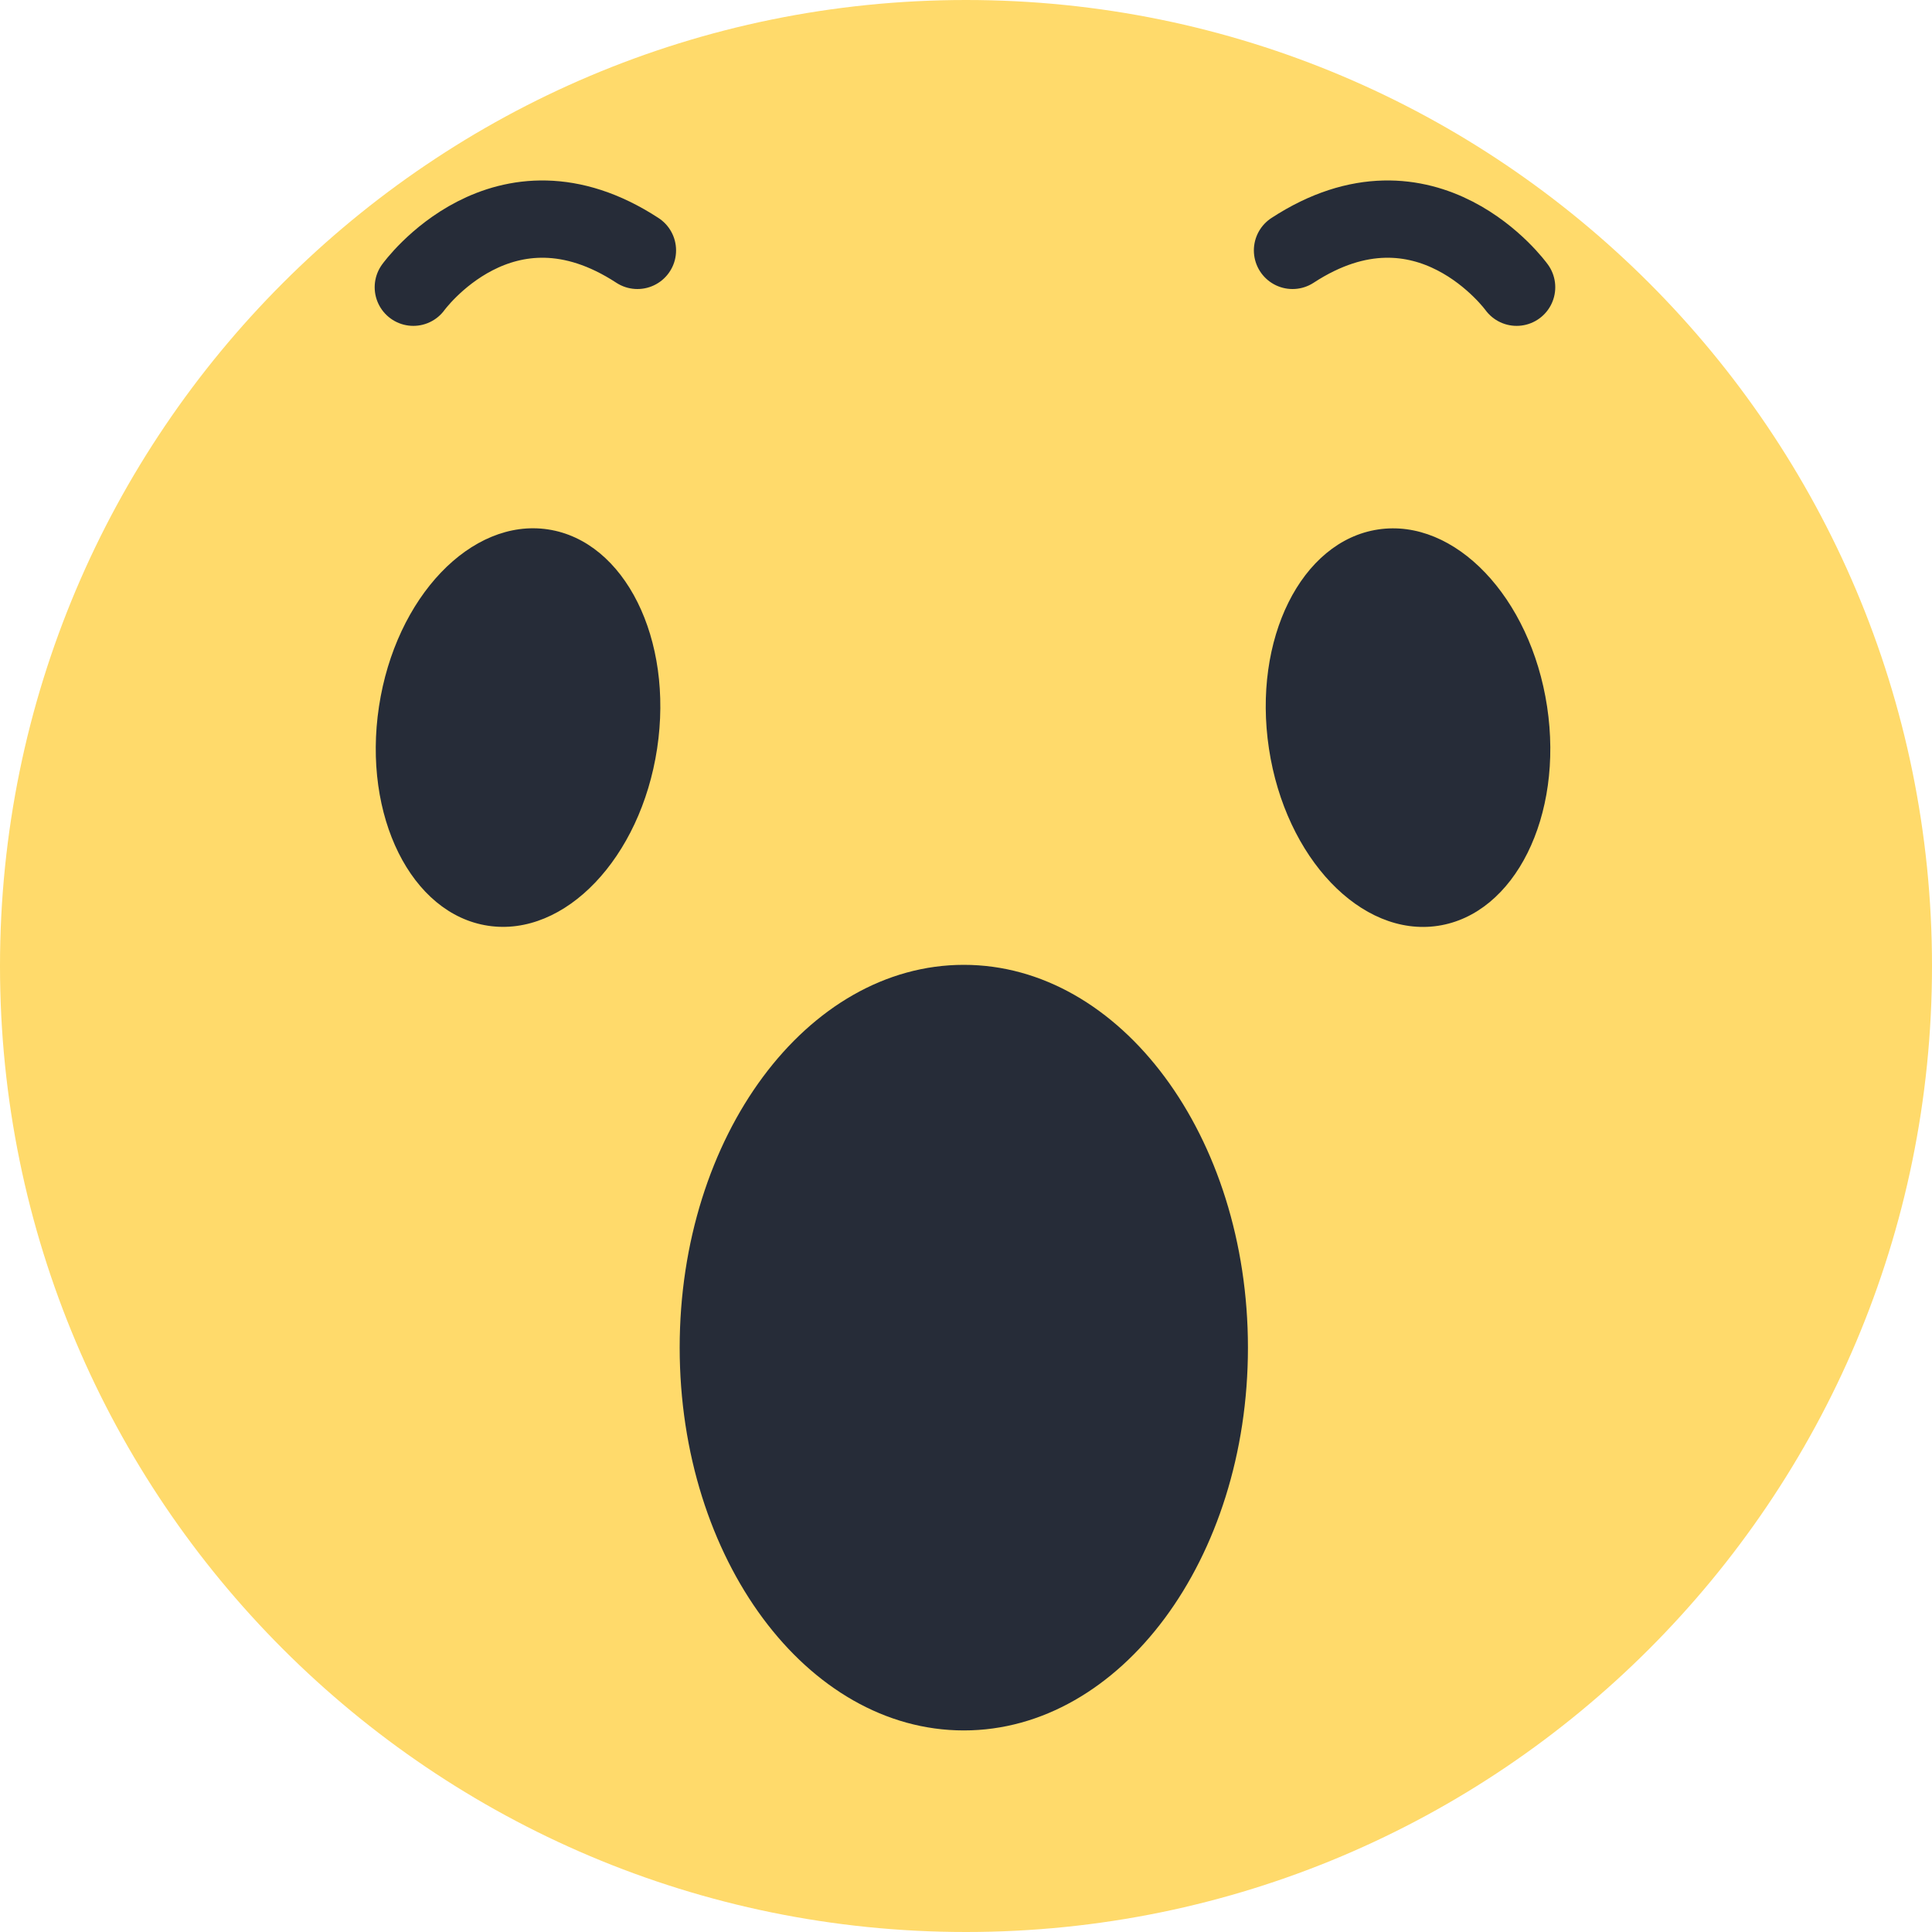
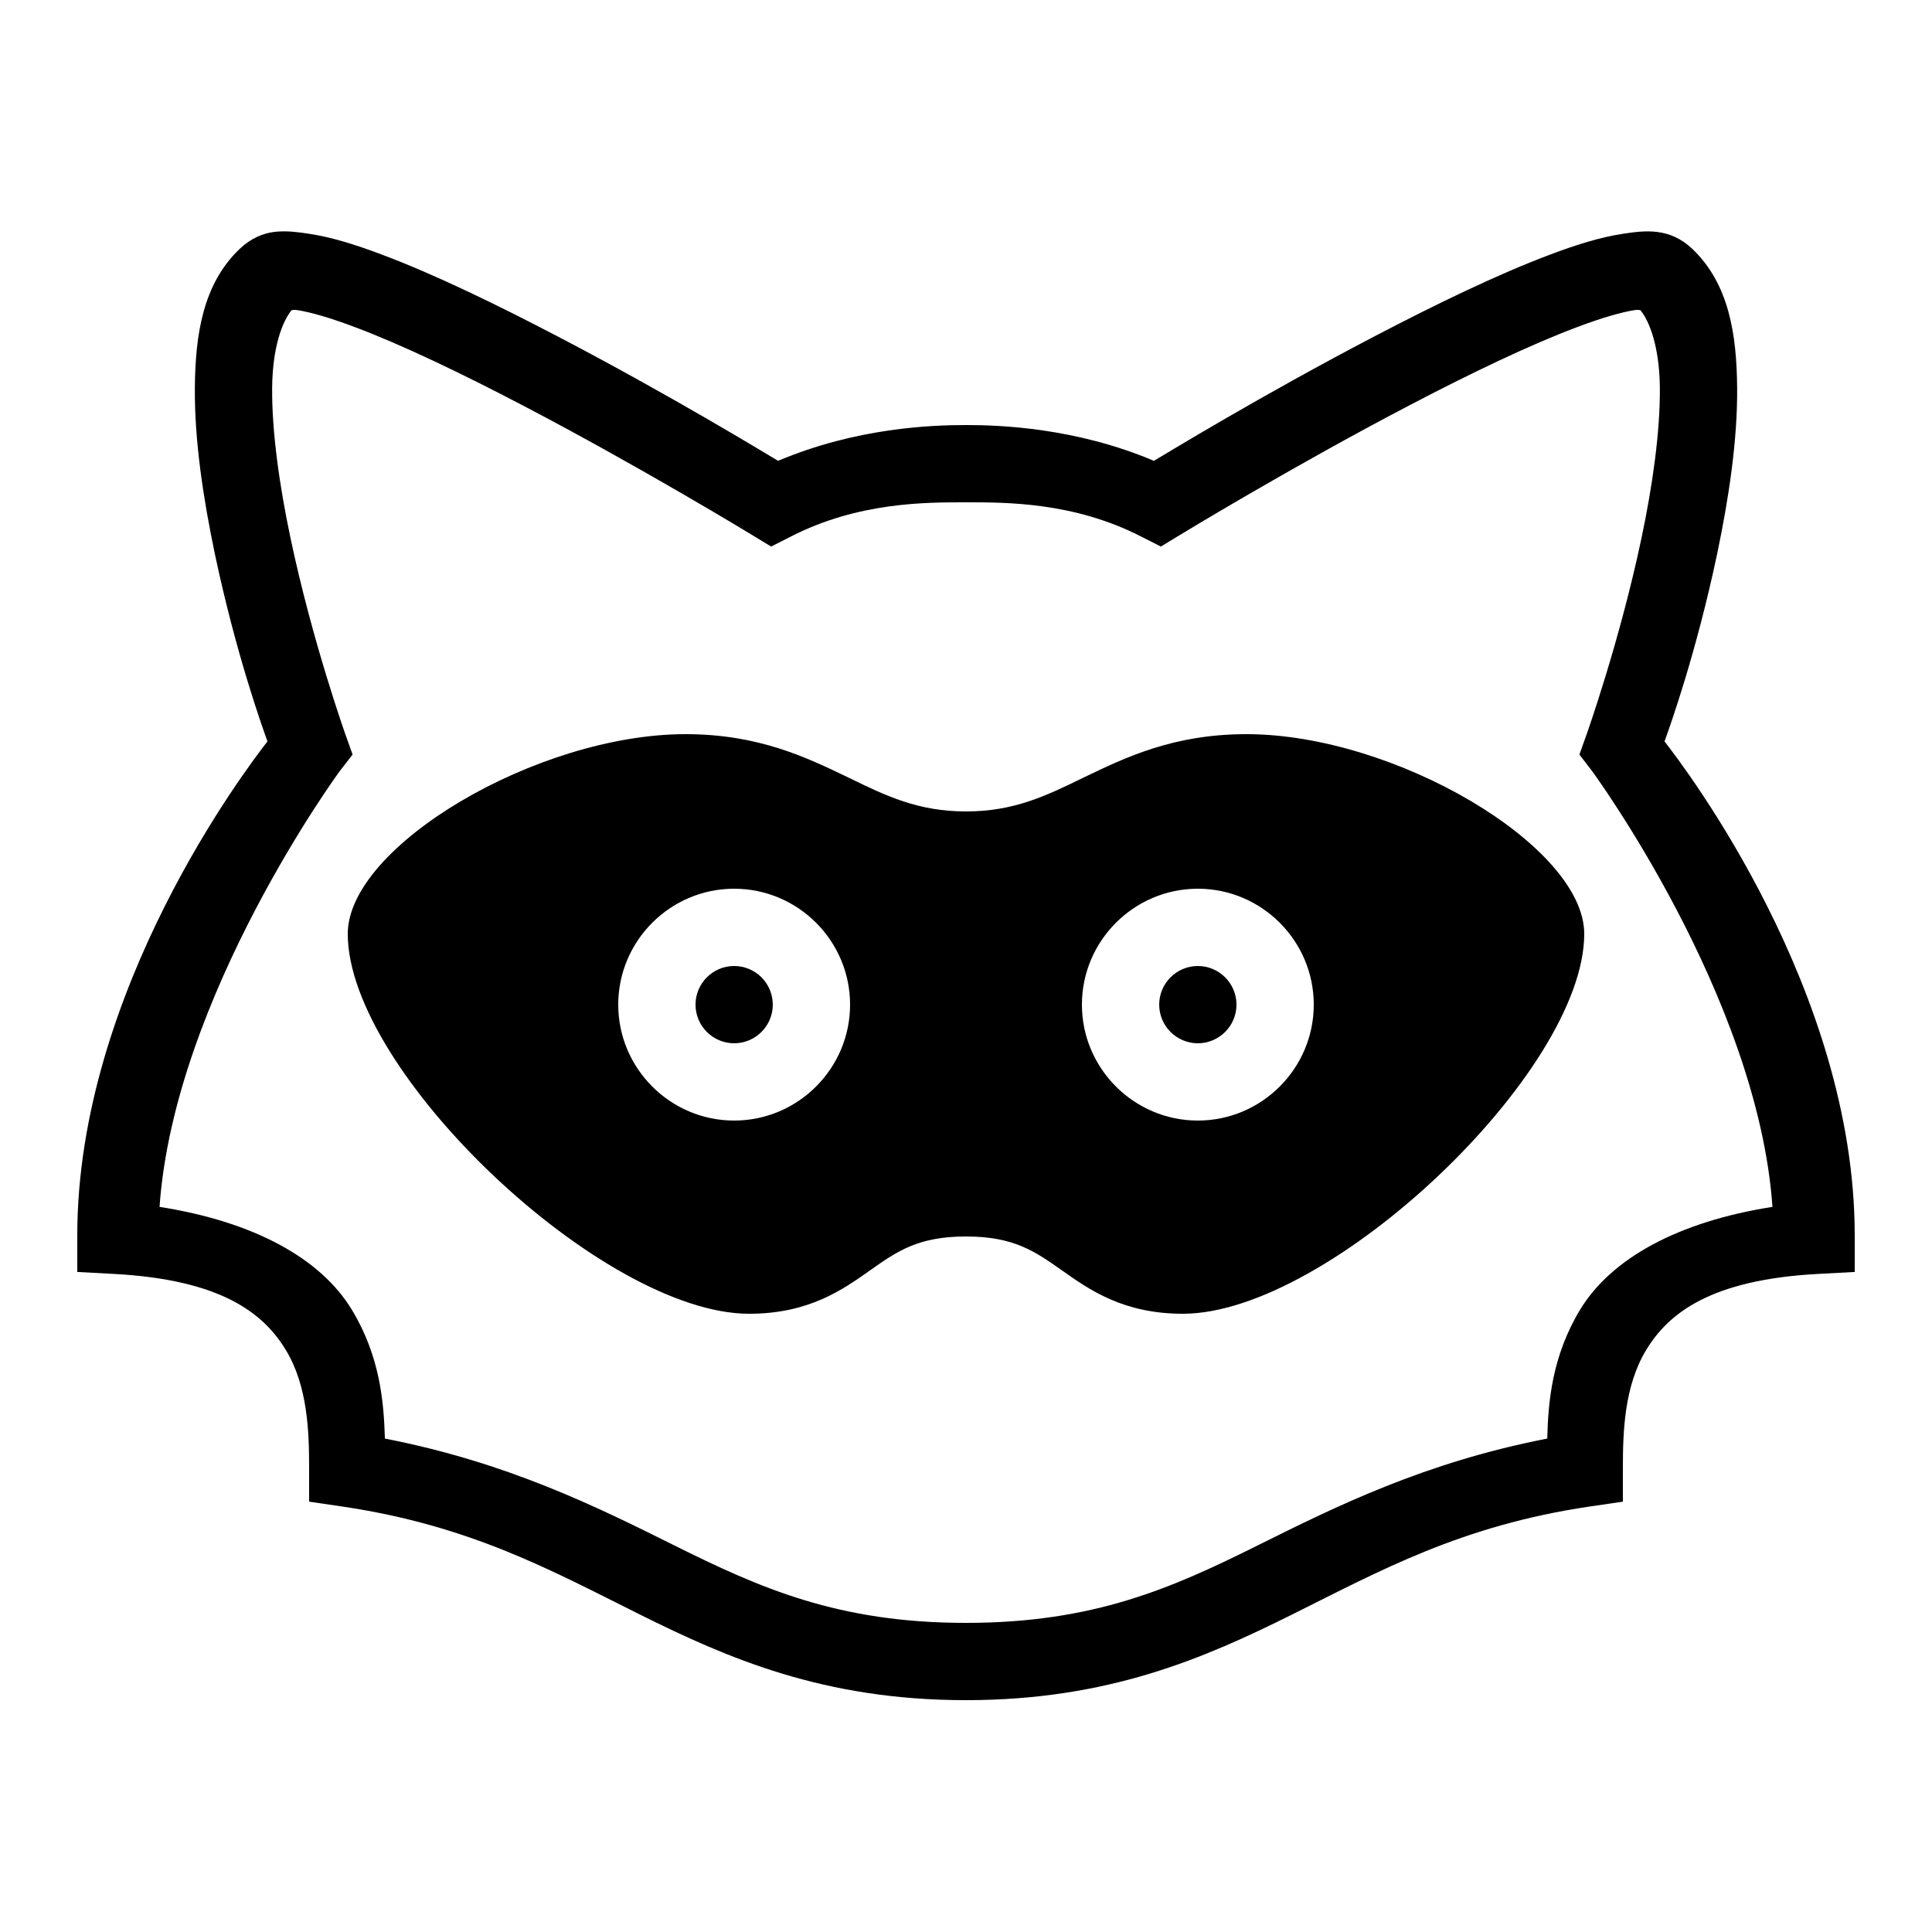
- <svg xmlns="http://www.w3.org/2000/svg" width="1500px" height="1500px" viewBox="0 0 1500 1500" id="Layer_1">
-   <style>.st0{fill:#ffda6b}.st1{fill:#262c38}.st2{fill:none;stroke:#262c38;stroke-width:60;stroke-linecap:round;stroke-linejoin:round;stroke-miterlimit:10}</style>
-   <circle class="st0" cx="750" cy="750" r="750" />
-   <ellipse class="st1" cx="748.3" cy="1046.3" rx="220.6" ry="297.2" />
-   <ellipse transform="rotate(-81.396 402.197 564.888)" class="st1" cx="402.2" cy="564.9" rx="155.6" ry="109.2" />
-   <ellipse transform="rotate(-8.604 1093.463 564.999)" class="st1" cx="1093.2" cy="564.9" rx="109.2" ry="155.6" />
-   <path class="st2" d="M320.9 223s69.7-96.7 174-28.6M1177.5 223s-69.7-96.7-174-28.6" />
+ <svg xmlns="http://www.w3.org/2000/svg" fill="#000000" viewBox="0 0 50 50" width="150px" height="150px">
+   <path d="M 7.562 5.996 C 7.414 5.984 7.266 5.984 7.109 6 C 6.805 6.039 6.5 6.16 6.203 6.441 C 5.25 7.348 5.055 8.664 5.043 10.031 C 5.031 11.402 5.262 12.906 5.559 14.328 C 6.102 16.902 6.777 18.785 6.922 19.188 C 6.402 19.855 2 25.625 2 31.969 L 2 32.918 L 2.945 32.969 C 5.73 33.117 6.82 33.988 7.395 34.934 C 7.969 35.875 8 37.074 8 38 L 8 38.863 L 8.852 38.988 C 12.184 39.48 14.277 40.648 16.555 41.781 C 18.832 42.914 21.312 44 25 44 C 28.688 44 31.168 42.914 33.445 41.781 C 35.723 40.648 37.816 39.48 41.145 38.988 L 42 38.863 L 42 38 C 42 37.074 42.031 35.875 42.605 34.934 C 43.18 33.988 44.27 33.117 47.055 32.969 L 48 32.918 L 48 31.969 C 48 25.625 43.598 19.855 43.078 19.188 C 43.223 18.785 43.898 16.902 44.441 14.328 C 44.738 12.906 44.969 11.402 44.957 10.031 C 44.945 8.664 44.75 7.348 43.797 6.441 C 43.203 5.879 42.566 5.965 41.996 6.051 C 41.426 6.137 40.809 6.328 40.125 6.586 C 38.758 7.098 37.145 7.883 35.574 8.703 C 32.629 10.242 30.207 11.723 29.863 11.926 C 27.836 11.07 25.891 11 25 11 C 24.109 11 22.164 11.07 20.137 11.926 C 19.793 11.723 17.371 10.242 14.426 8.703 C 12.855 7.883 11.242 7.098 9.875 6.586 C 9.191 6.328 8.574 6.137 8.004 6.051 C 7.859 6.027 7.715 6.008 7.562 5.996 Z M 7.547 8.027 C 7.594 8.023 7.609 8.012 7.703 8.027 C 8.035 8.078 8.562 8.23 9.172 8.461 C 10.395 8.918 11.969 9.676 13.5 10.477 C 16.566 12.078 19.48 13.855 19.48 13.855 L 19.957 14.145 L 20.457 13.891 C 22.211 12.988 23.98 13 25 13 C 26.02 13 27.789 12.988 29.543 13.891 L 30.043 14.145 L 30.52 13.855 C 30.52 13.855 33.434 12.078 36.5 10.477 C 38.031 9.676 39.605 8.918 40.828 8.461 C 41.438 8.23 41.965 8.078 42.297 8.027 C 42.391 8.012 42.406 8.023 42.453 8.027 C 42.695 8.32 42.949 8.992 42.957 10.047 C 42.965 11.18 42.766 12.578 42.484 13.914 C 41.922 16.59 41.059 19.012 41.059 19.012 L 40.875 19.527 L 41.207 19.961 C 41.207 19.961 45.492 25.793 45.871 31.234 C 43.406 31.621 41.695 32.578 40.895 33.891 C 40.164 35.098 40.066 36.289 40.043 37.23 C 36.883 37.844 34.586 38.98 32.555 39.992 C 30.332 41.098 28.312 42 25 42 C 21.688 42 19.668 41.098 17.445 39.992 C 15.414 38.98 13.117 37.844 9.961 37.23 C 9.934 36.289 9.836 35.102 9.105 33.895 C 8.305 32.578 6.594 31.621 4.129 31.234 C 4.508 25.793 8.789 19.961 8.789 19.961 L 9.125 19.527 L 8.941 19.012 C 8.941 19.012 8.078 16.59 7.516 13.914 C 7.234 12.578 7.035 11.18 7.043 10.047 C 7.051 8.992 7.305 8.32 7.547 8.027 Z M 17.742 19 C 13.902 19 9 21.898 9 24.168 C 9 27.75 15.602 34 19.387 34 C 20.934 34 21.812 33.375 22.52 32.875 C 23.211 32.387 23.758 32 25 32 C 26.242 32 26.785 32.387 27.48 32.875 C 28.188 33.375 29.066 34 30.613 34 C 34.398 34 41 27.75 41 24.168 C 41 21.898 36.098 19 32.258 19 C 30.367 19 29.125 19.602 28.031 20.129 C 27.07 20.598 26.238 21 25 21 C 23.762 21 22.93 20.598 21.969 20.129 C 20.875 19.602 19.633 19 17.742 19 Z M 19 23 C 20.652 23 22 24.348 22 26 C 22 27.652 20.652 29 19 29 C 17.348 29 16 27.652 16 26 C 16 24.348 17.348 23 19 23 Z M 31 23 C 32.652 23 34 24.348 34 26 C 34 27.652 32.652 29 31 29 C 29.348 29 28 27.652 28 26 C 28 24.348 29.348 23 31 23 Z M 19 25 C 18.449 25 18 25.449 18 26 C 18 26.551 18.449 27 19 27 C 19.551 27 20 26.551 20 26 C 20 25.449 19.551 25 19 25 Z M 31 25 C 30.449 25 30 25.449 30 26 C 30 26.551 30.449 27 31 27 C 31.551 27 32 26.551 32 26 C 32 25.449 31.551 25 31 25 Z" />
</svg>
